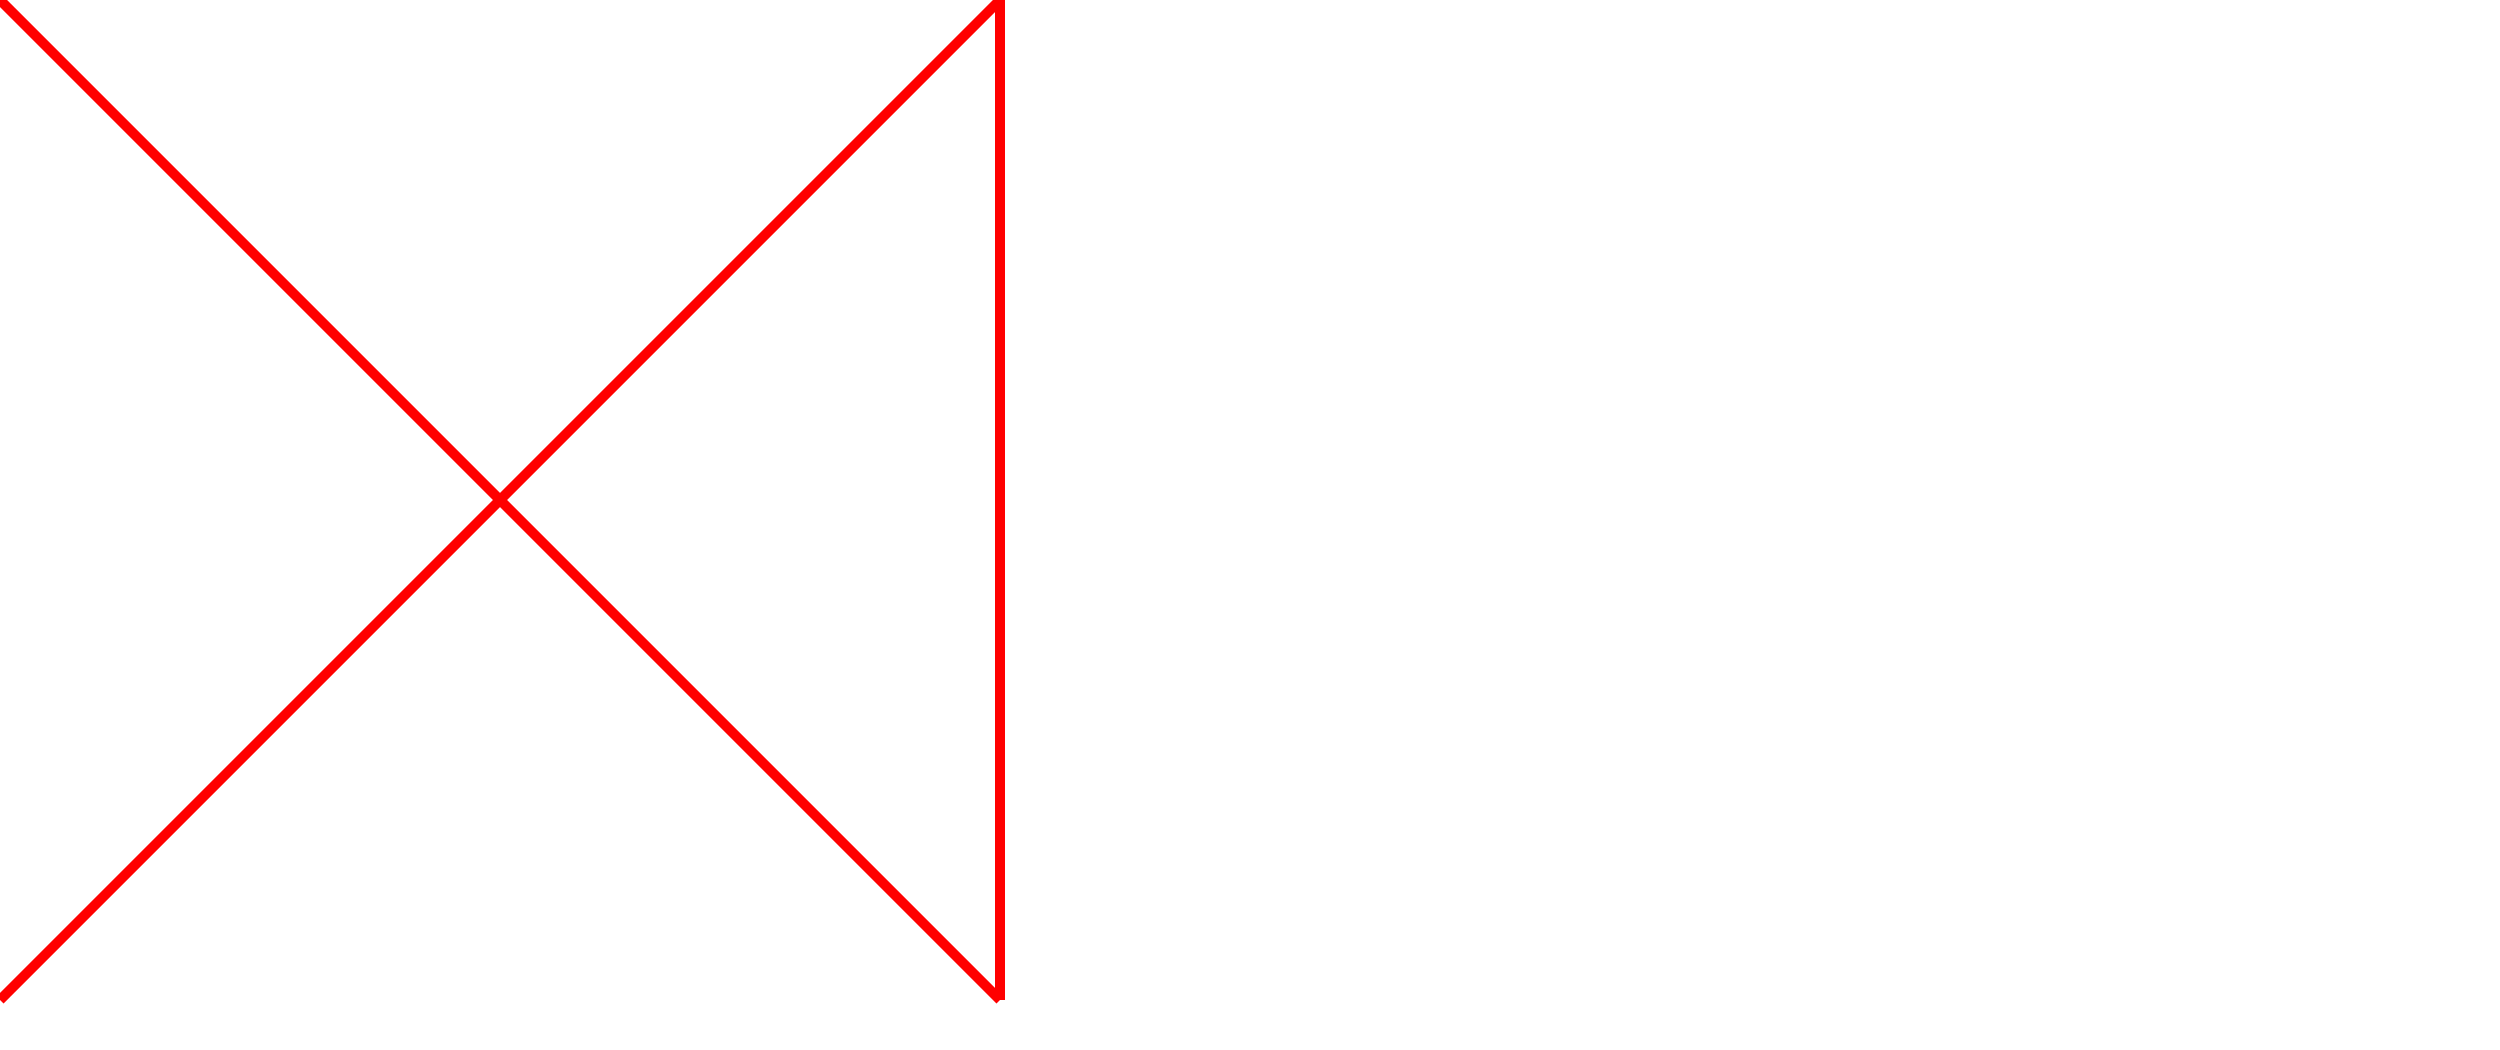
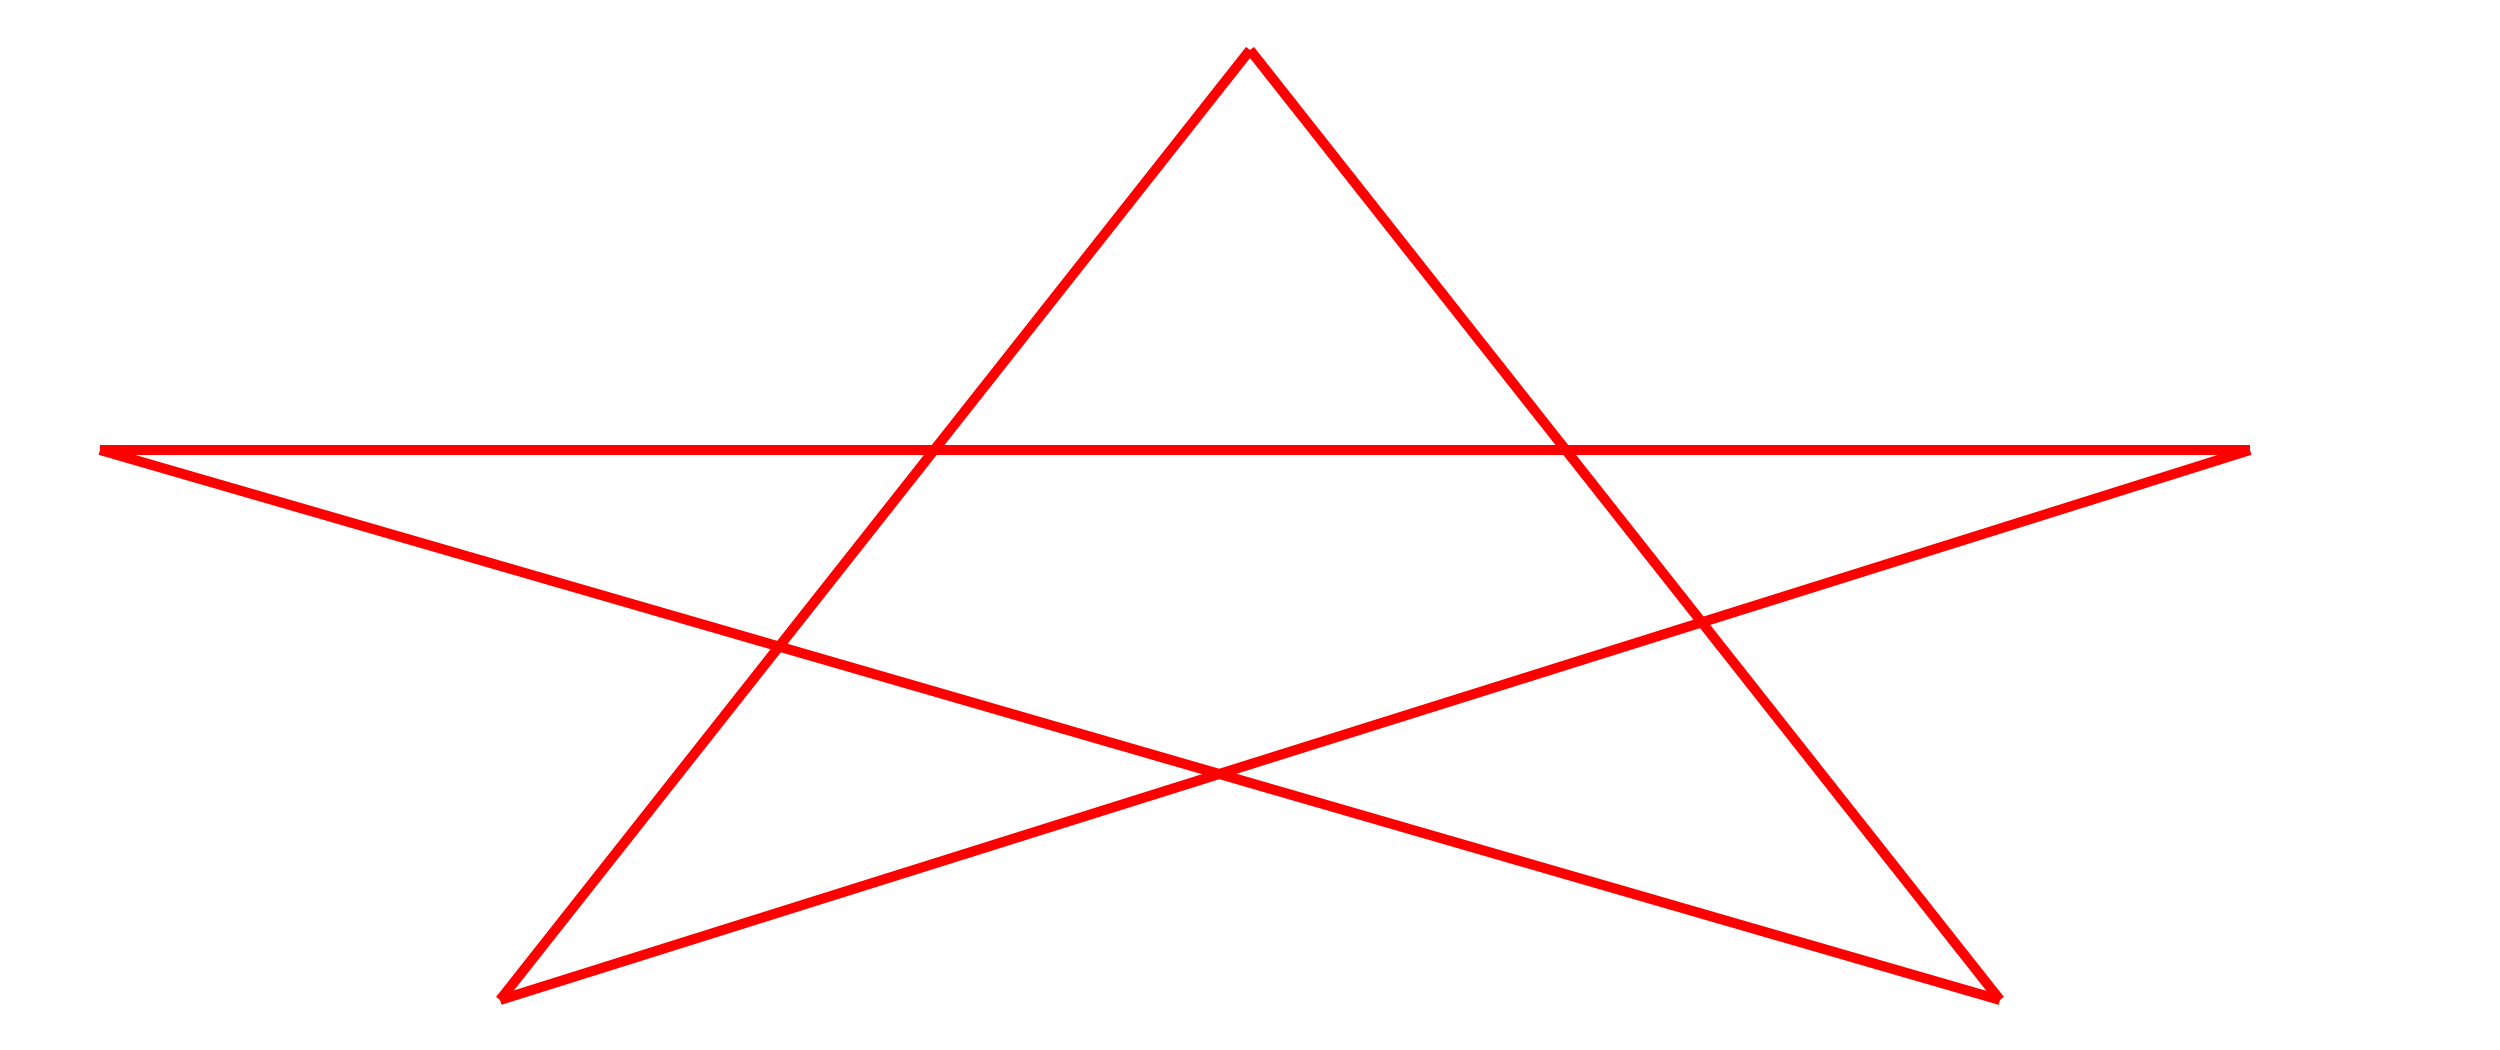
<svg height="210" width="500">
-   <line x1="0" y1="0" x2="200" y2="200" style="stroke:rgb(255,0,0);stroke-width:2" />
-   <line x1="0" y1="200" x2="200" y2="0" style="stroke:rgb(255,0,0);stroke-width:2" />
-   <line x1="200" y1="0" x2="200" y2="200" style="stroke:rgb(255,0,0);stroke-width:2" />
+   <line x1="100" y1="200" x2="250" y2="10" style="stroke:rgb(255,0,0);stroke-width:2" />
+   <line x1="250" y1="10" x2="400" y2="200" style="stroke:rgb(255,0,0);stroke-width:2" />
+   <line x1="400" y1="200" x2="20" y2="90" style="stroke:rgb(255,0,0);stroke-width:2" />
+   <line x1="20" y1="90" x2="450" y2="90" style="stroke:rgb(255,0,0);stroke-width:2" />
+   <line x1="450" y1="90" x2="100" y2="200" style="stroke:rgb(255,0,0);stroke-width:2" />
</svg>
